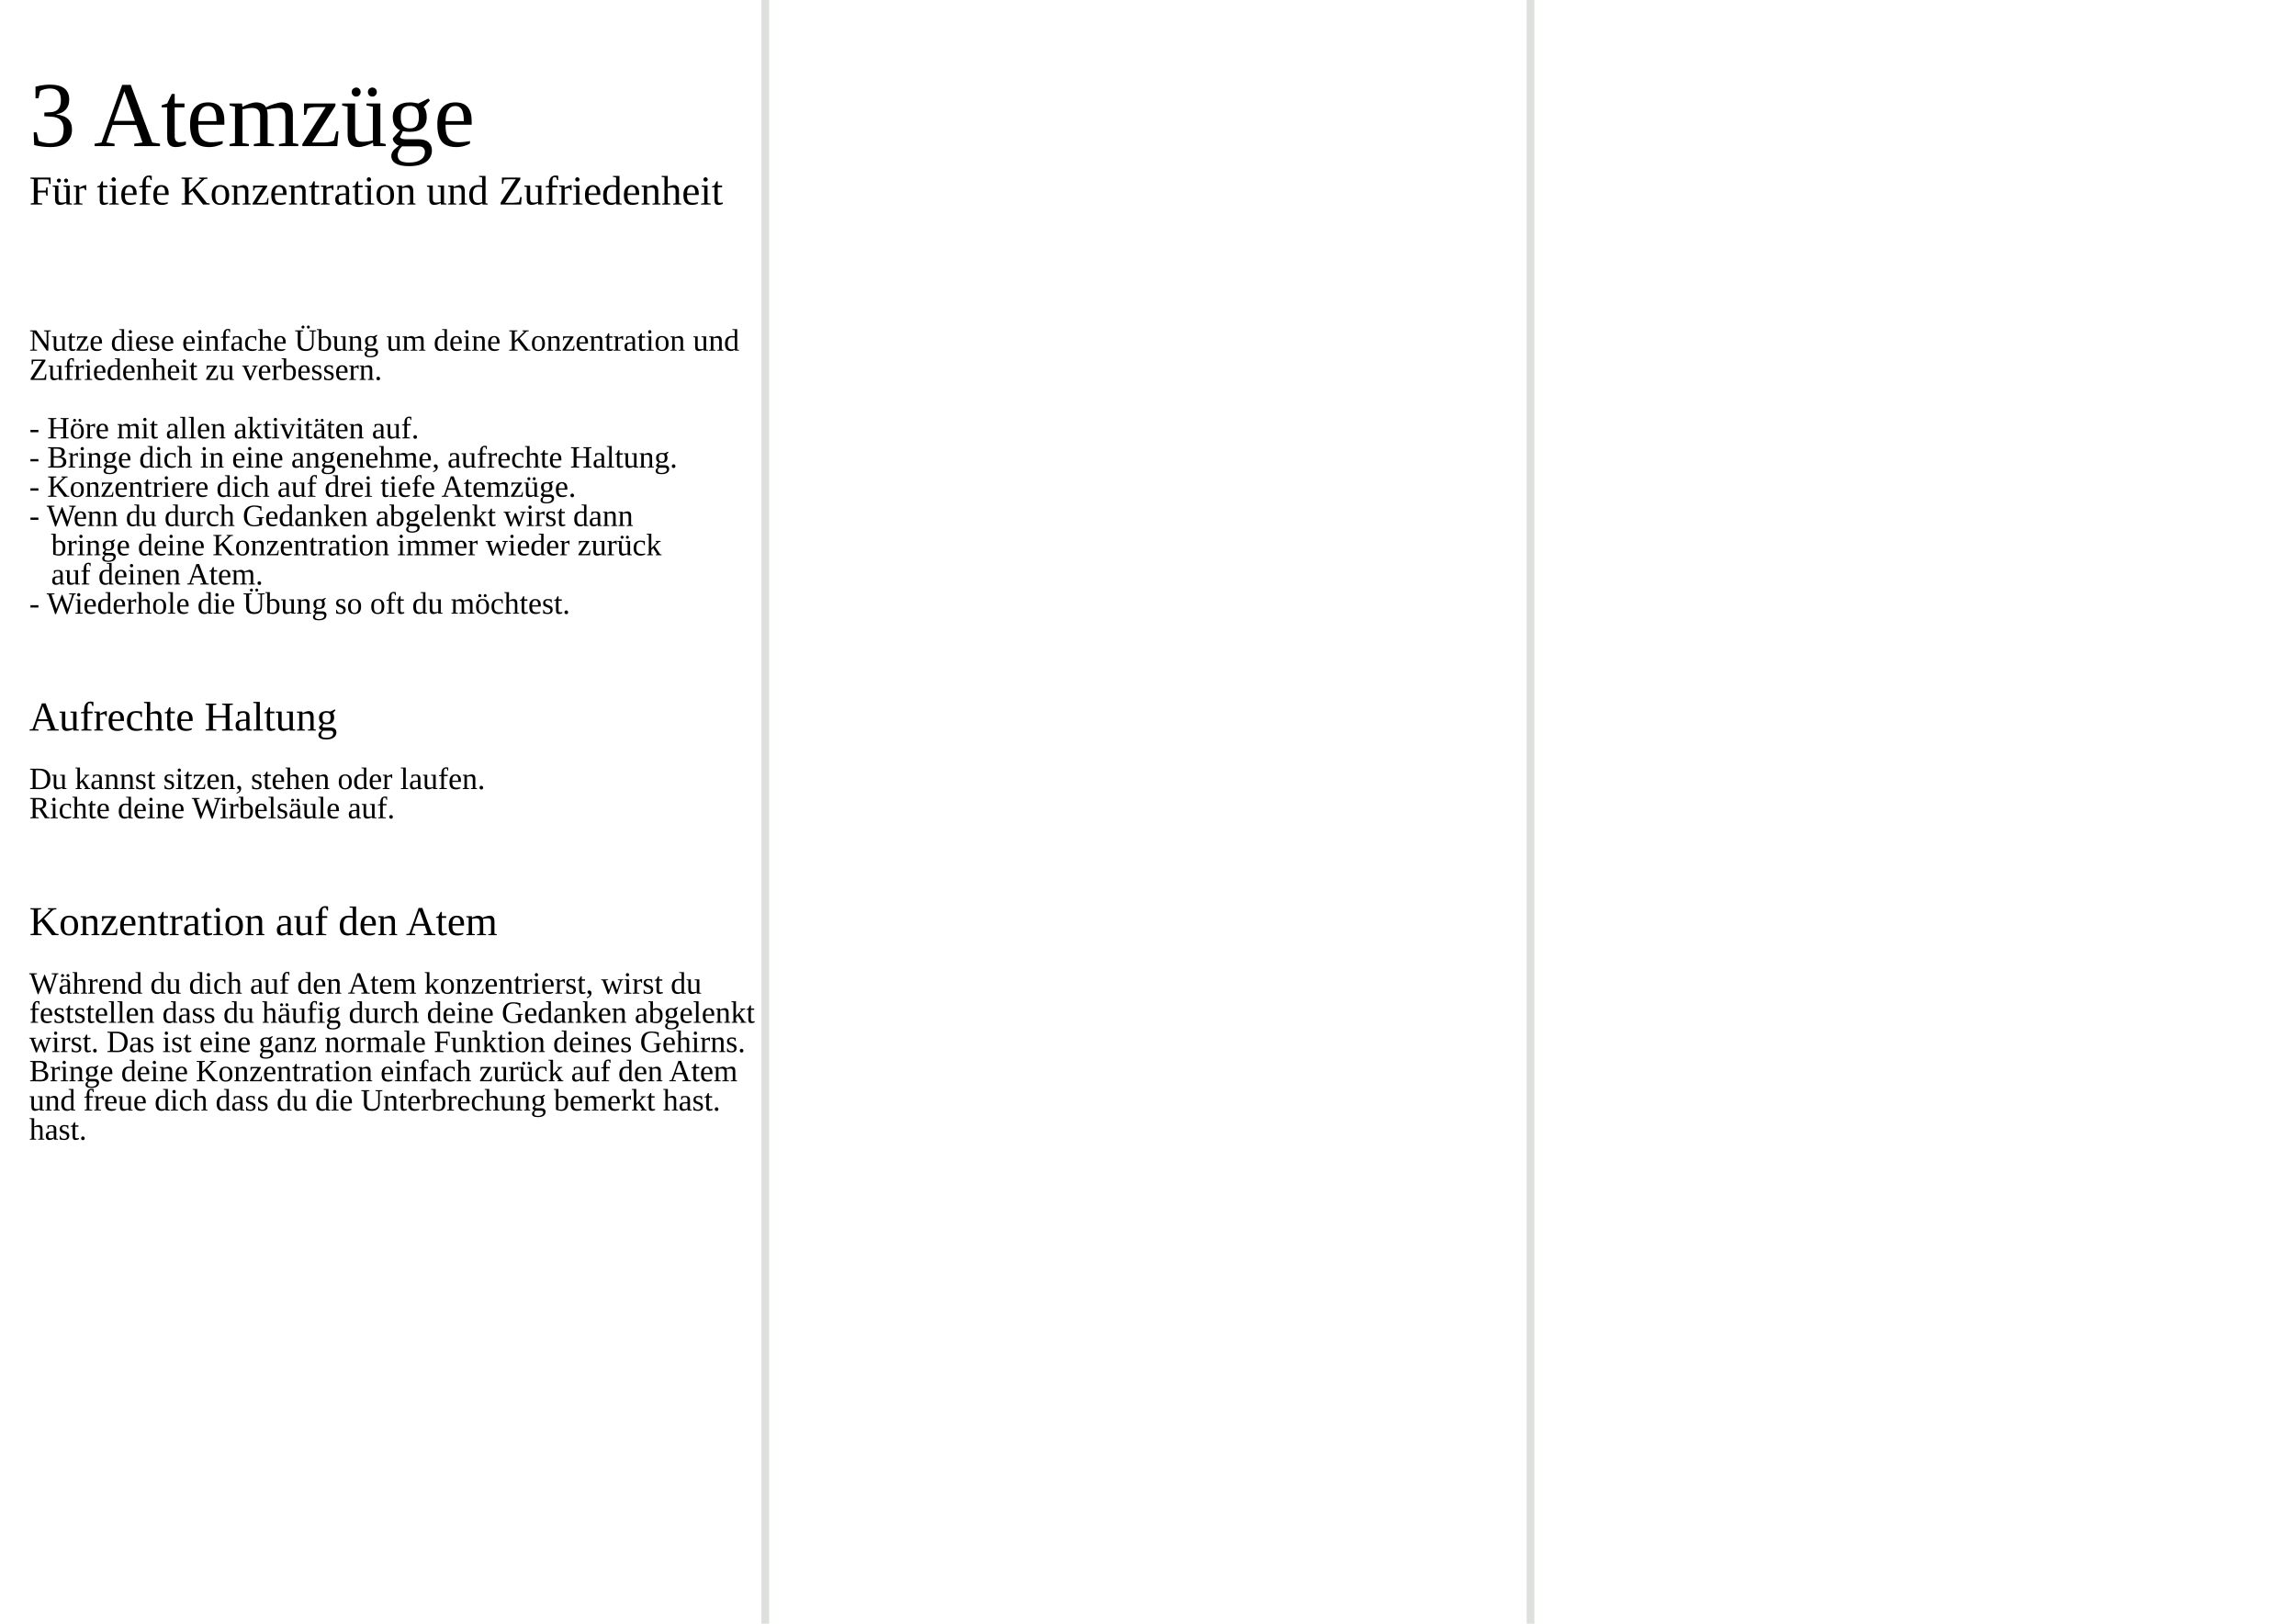
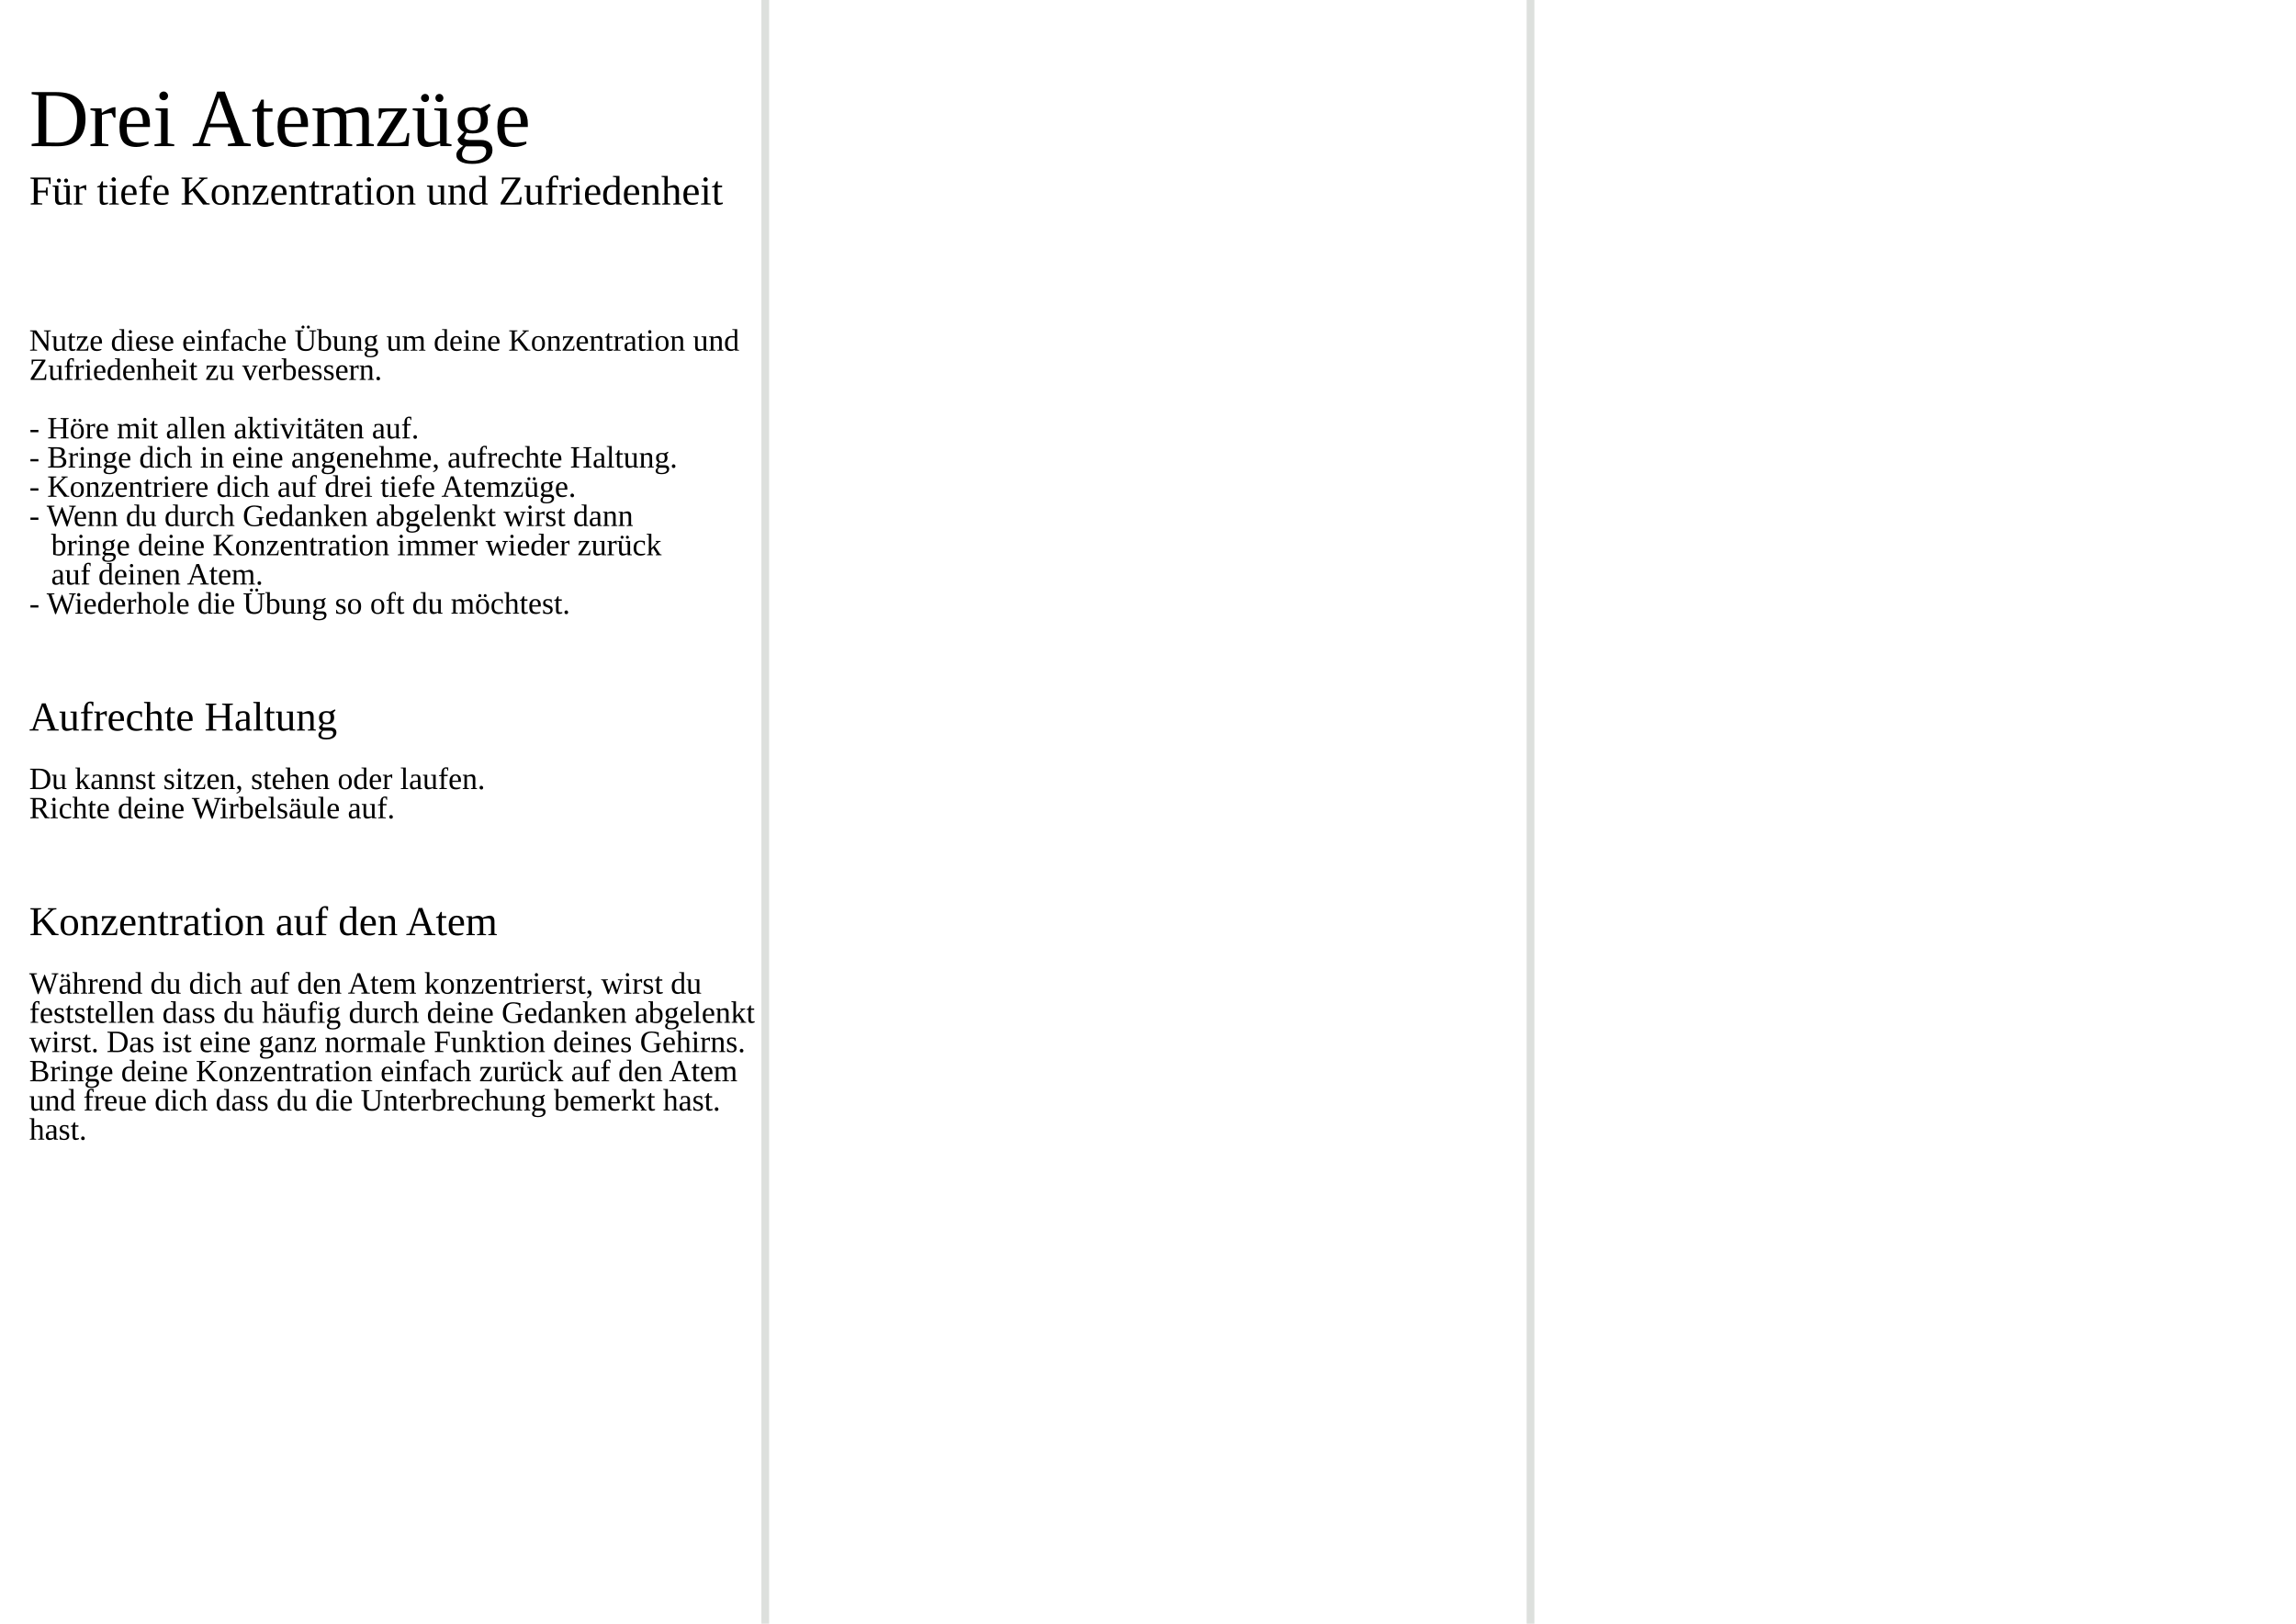
<svg xmlns="http://www.w3.org/2000/svg" width="297mm" height="210mm" viewBox="0 0 297 210" version="1.1" id="svg1">
  <style type="text/css">
-     
+       
+      .heading {
+        font-size:8pt;
+      }
     .subheading {
       font-size:4pt;
     }
    .normalText {
      font-size:3pt;
    }
    
   </style>
  <line x1="33.33%" y1="0" x2="33.33%" y2="100%" style="stroke: #dde0dd;" />
  <line x1="66.66%" y1="0" x2="66.66%" y2="100%" style="stroke: #dde0dd;" />
-   <text x="1mm" y="5mm">3 Atemzüge</text>
+   <text class="heading" x="1mm" y="5mm">Drei Atemzüge</text>
  <text class="subheading" x="1mm" y="7mm">Für tiefe Konzentration und Zufriedenheit</text>
  <text class="normalText" x="1mm" y="12mm">
    <tspan x="1mm">Nutze diese einfache Übung um deine Konzentration und</tspan>
    <tspan x="1mm" dy="1mm">Zufriedenheit zu verbessern.</tspan>
    <tspan x="1mm" dy="2mm">- Höre mit allen aktivitäten auf.</tspan>
    <tspan x="1mm" dy="1mm">- Bringe dich in eine angenehme, aufrechte Haltung.</tspan>
    <tspan x="1mm" dy="1mm">- Konzentriere dich auf drei tiefe Atemzüge.</tspan>
    <tspan x="1mm" dy="1mm">- Wenn du durch Gedanken abgelenkt wirst dann</tspan>
    <tspan x="1.75mm" dy="1mm">bringe deine Konzentration immer wieder zurück</tspan>
    <tspan x="1.75mm" dy="1mm">auf deinen Atem.</tspan>
    <tspan x="1mm" dy="1mm">- Wiederhole die Übung so oft du möchtest.</tspan>
    <tspan class="subheading" x="1mm" dy="4mm">Aufrechte Haltung</tspan>
    <tspan x="1mm" dy="2mm">Du kannst sitzen, stehen oder laufen.</tspan>
    <tspan x="1mm" dy="1mm">Richte deine Wirbelsäule auf.</tspan>
    <tspan class="subheading" x="1mm" dy="4mm">Konzentration auf den Atem</tspan>
    <tspan x="1mm" dy="2mm">Während du dich auf den Atem konzentrierst, wirst du</tspan>
    <tspan x="1mm" dy="1mm">feststellen dass du häufig durch deine Gedanken abgelenkt</tspan>
    <tspan x="1mm" dy="1mm">wirst. Das ist eine ganz normale Funktion deines Gehirns.</tspan>
    <tspan x="1mm" dy="1mm">Bringe deine Konzentration einfach zurück auf den Atem</tspan>
    <tspan x="1mm" dy="1mm">und freue dich dass du die Unterbrechung bemerkt hast.</tspan>
    <tspan x="1mm" dy="1mm">hast.</tspan>
  </text>
</svg>
